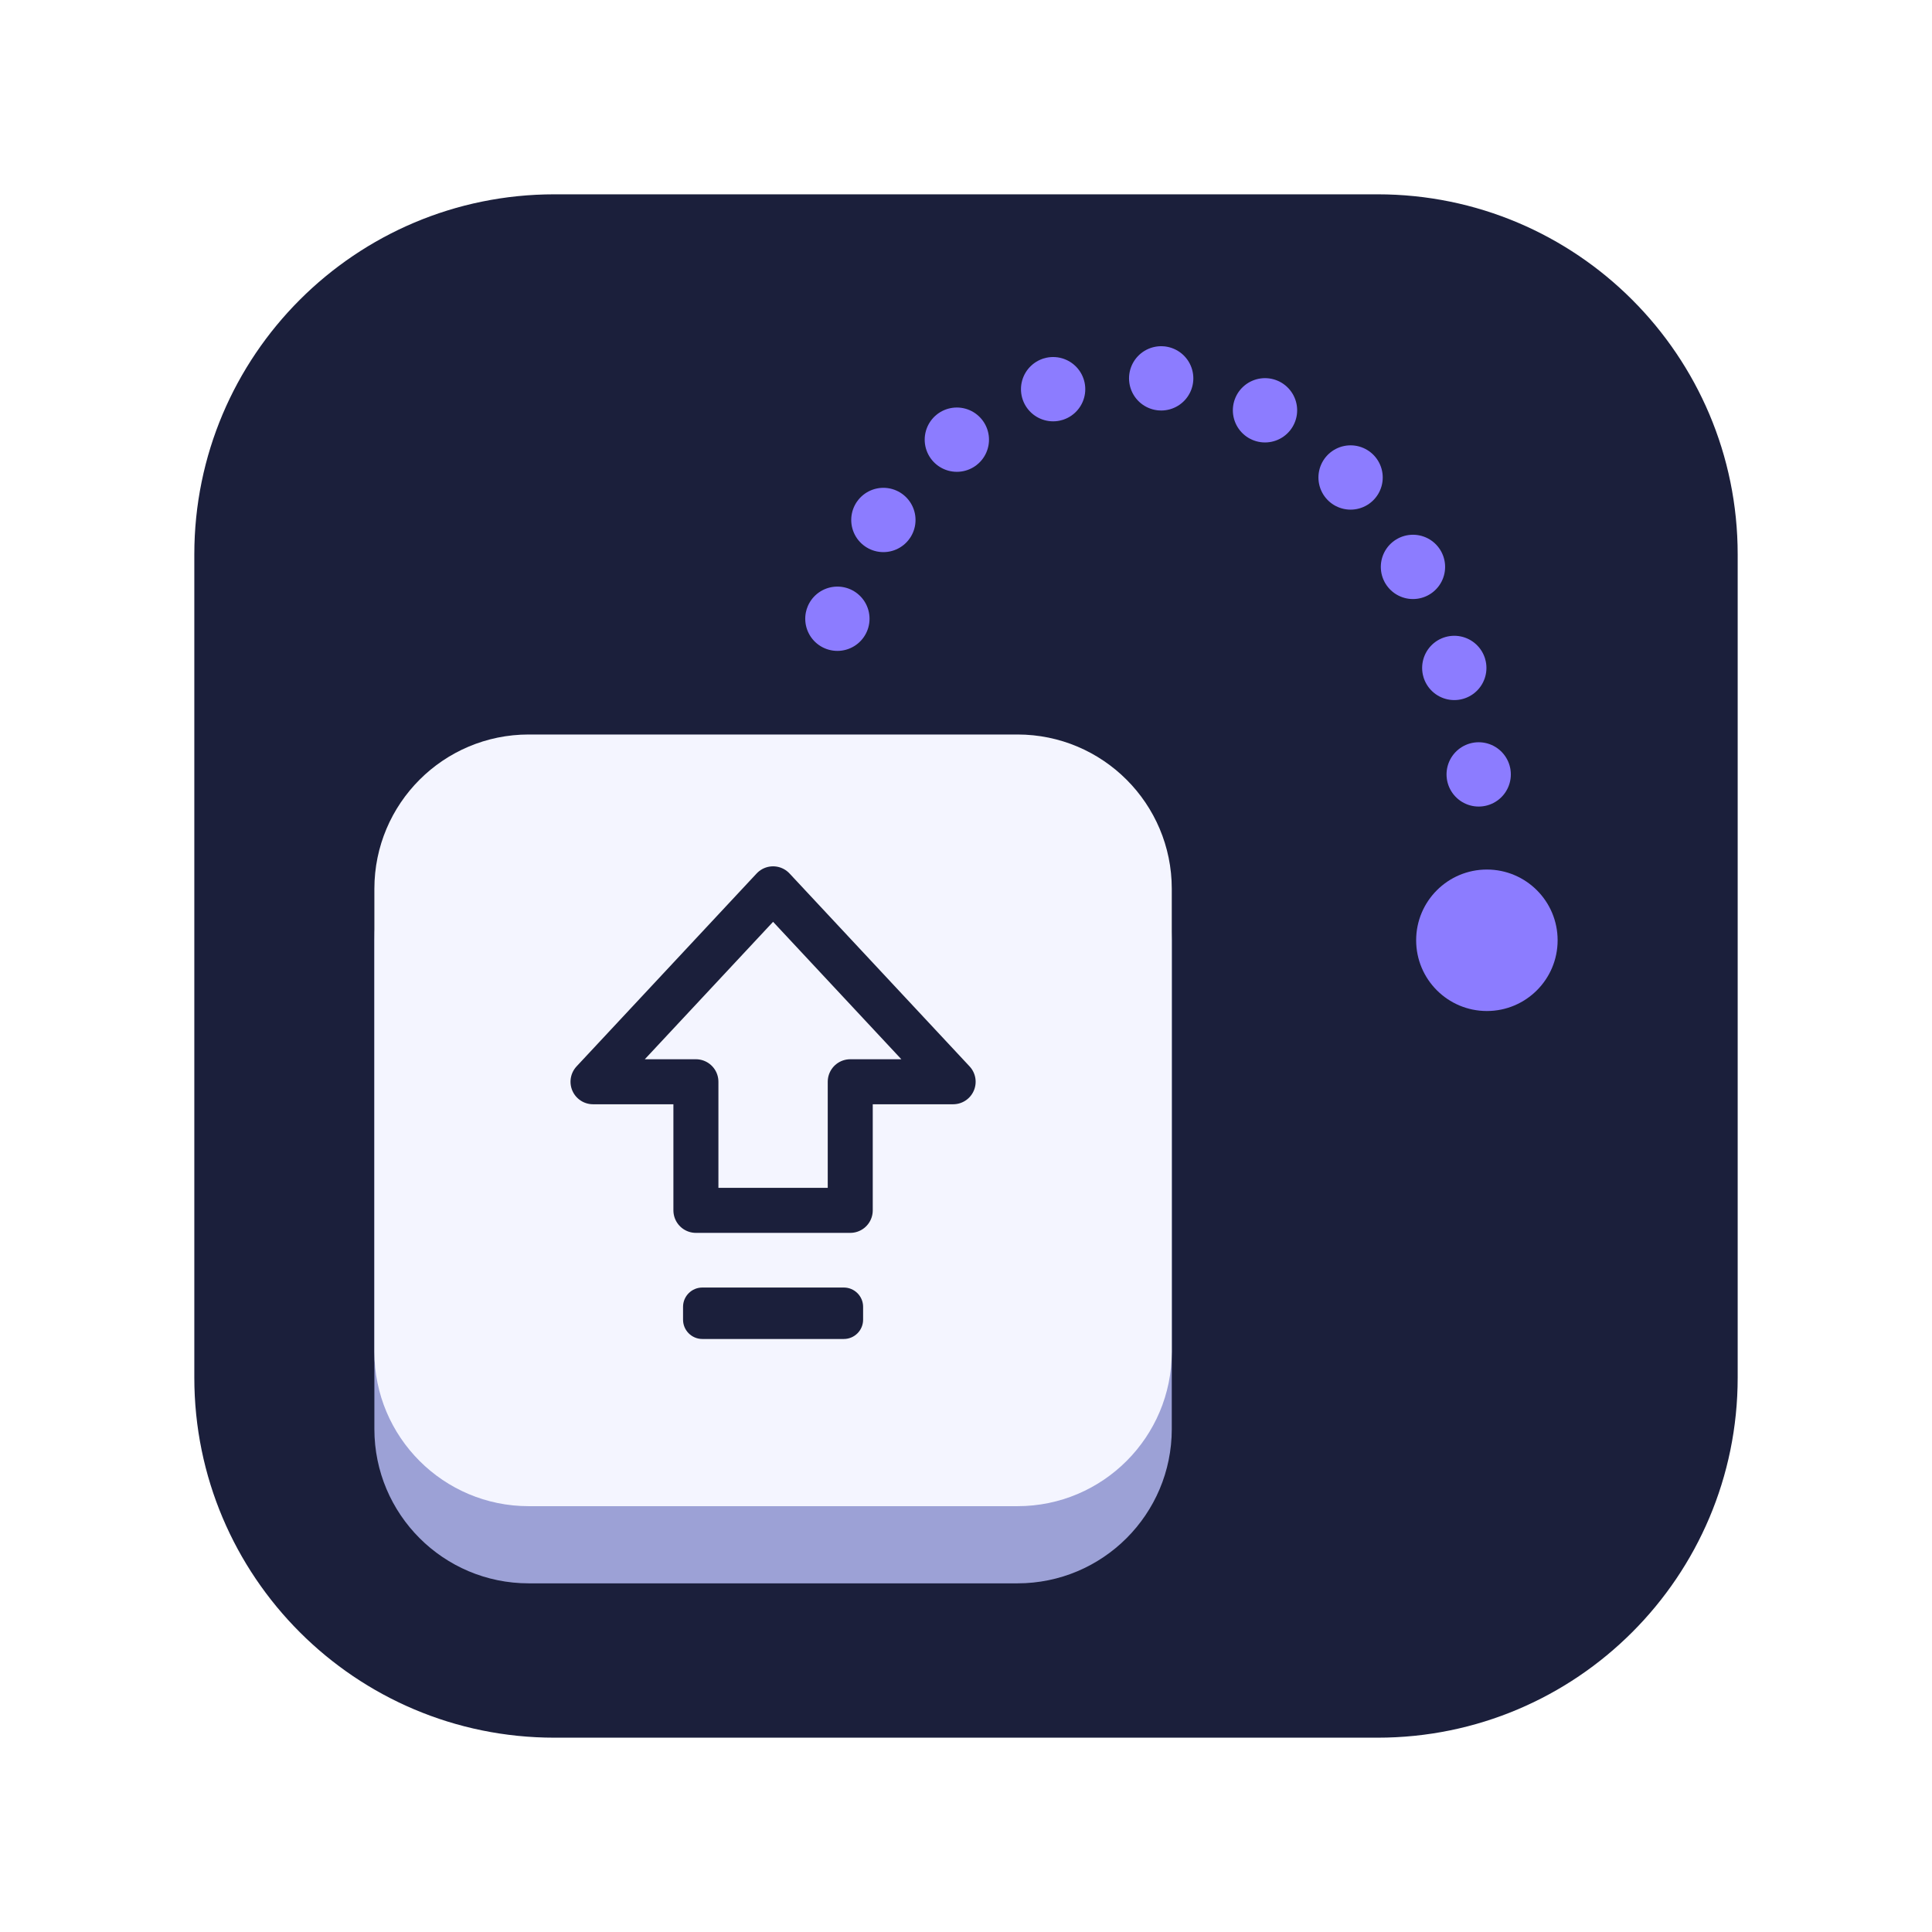
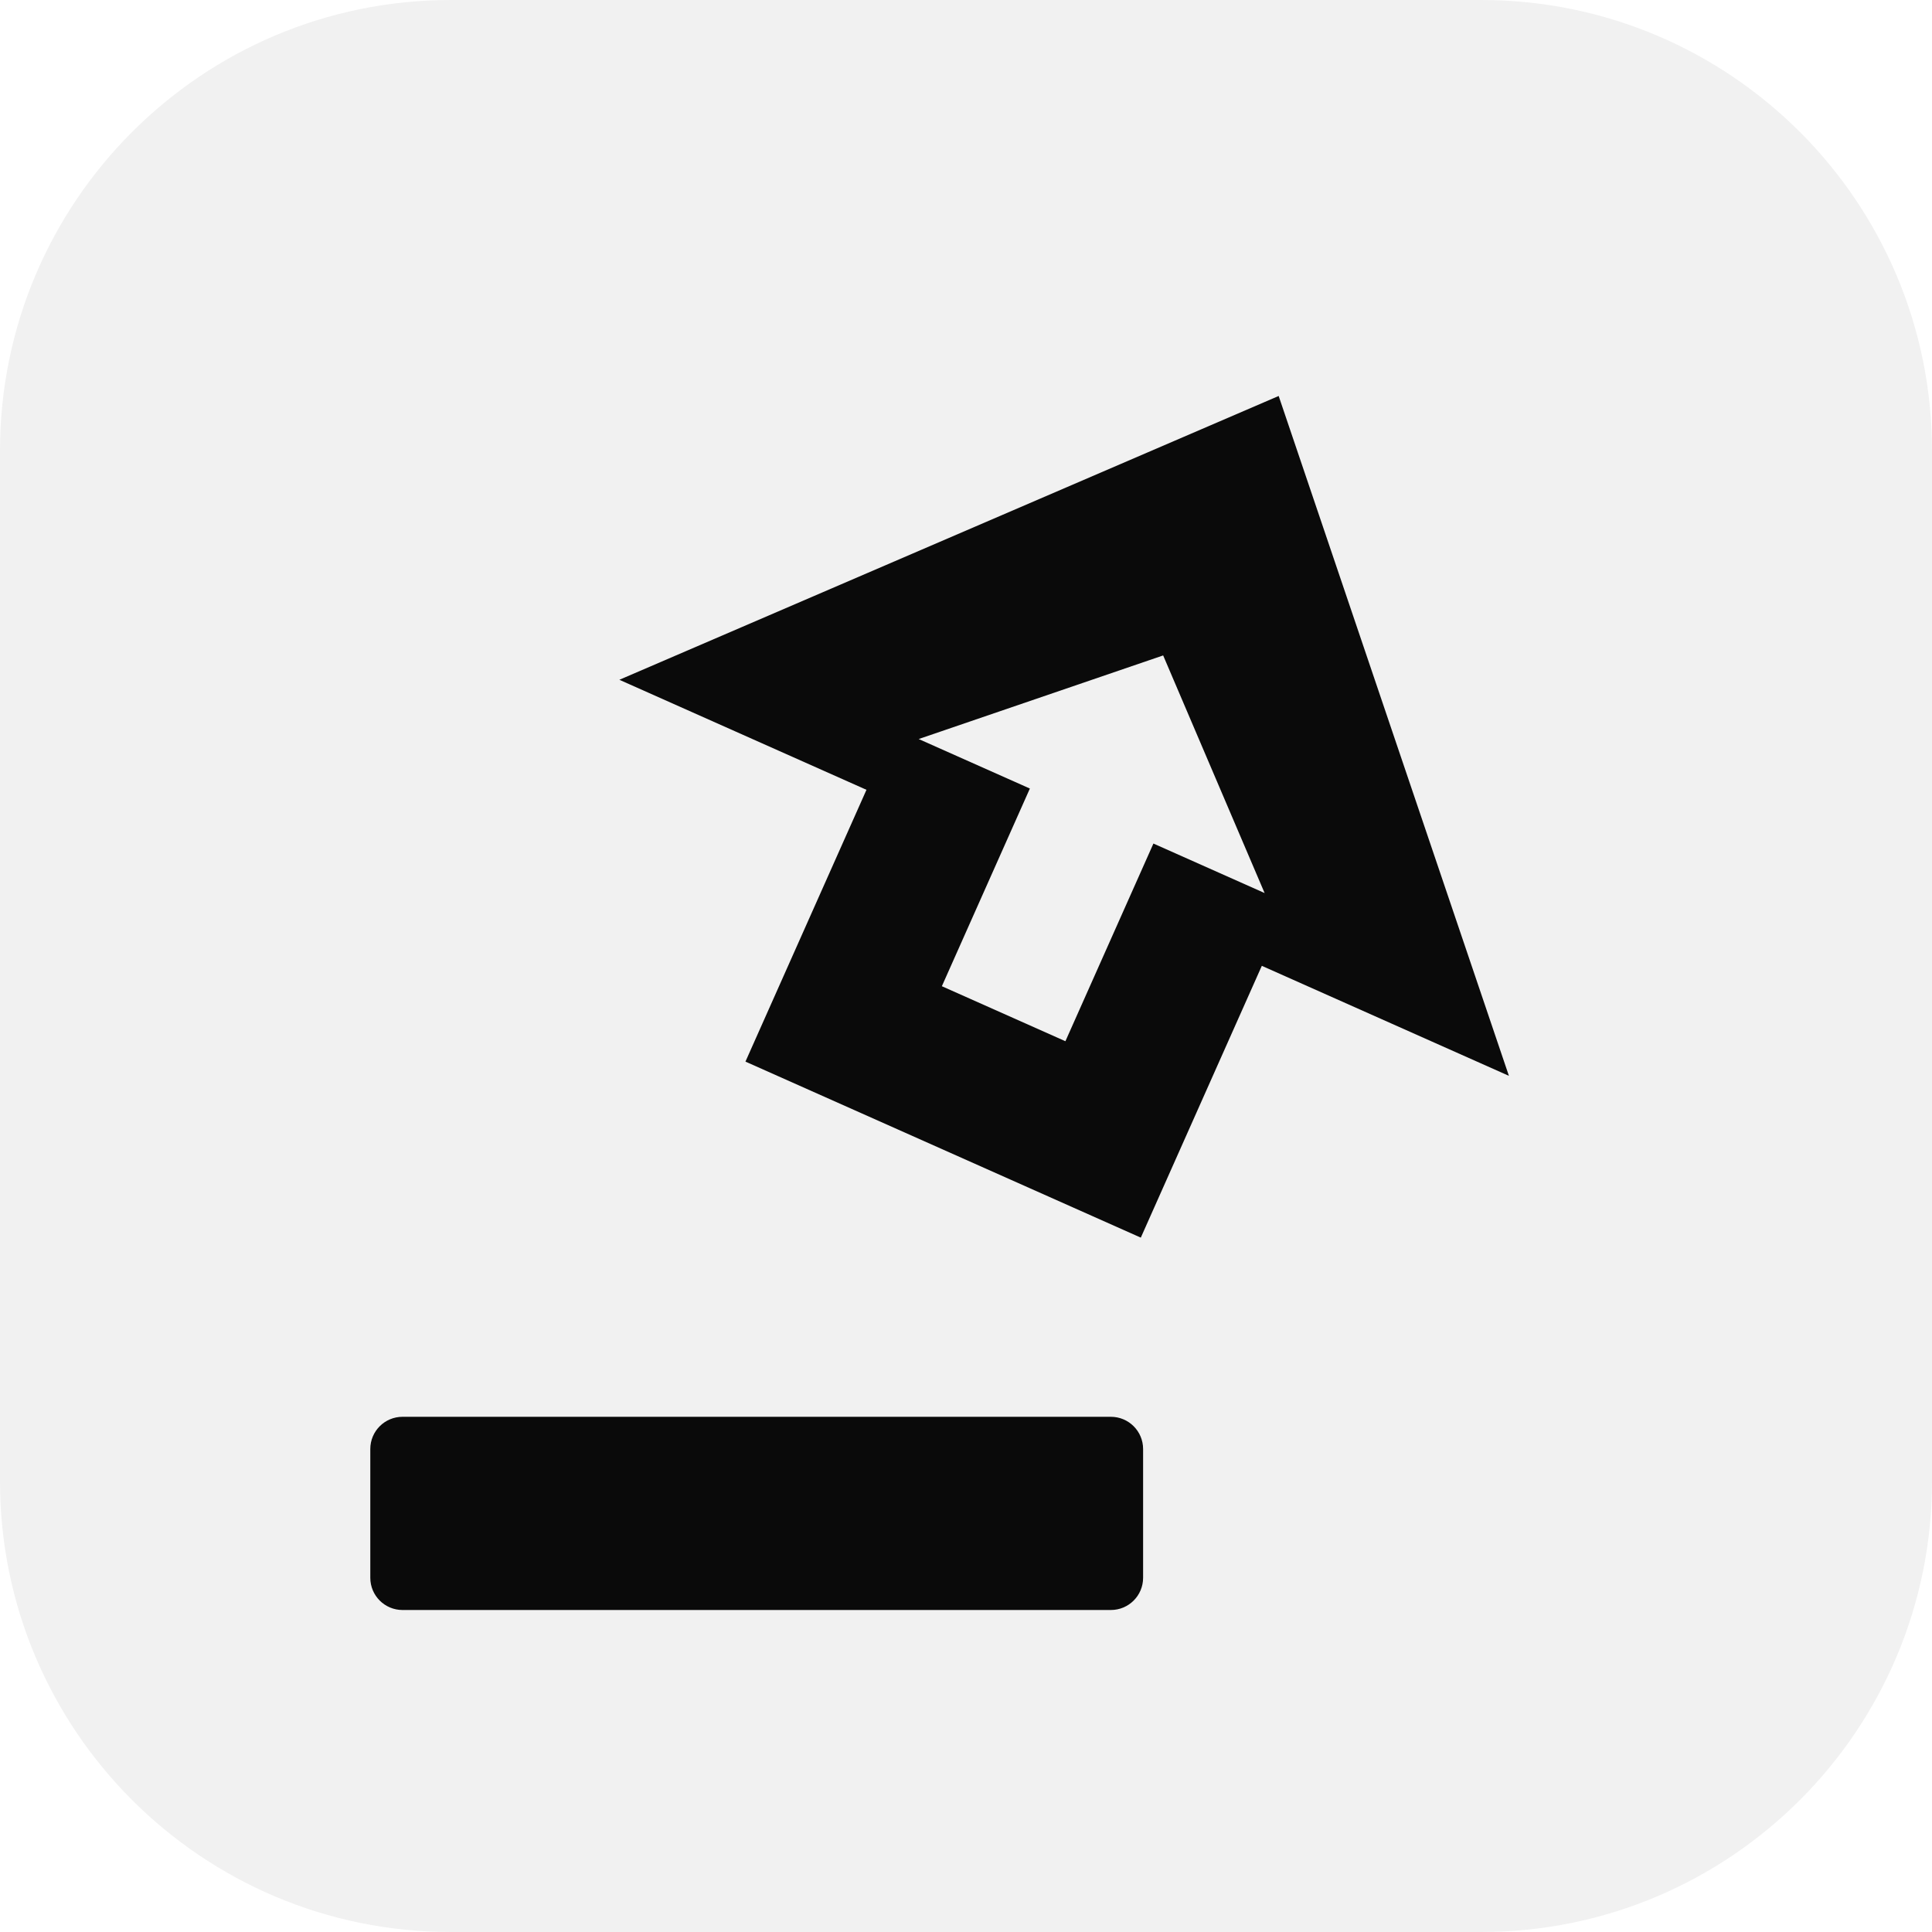
- <svg xmlns="http://www.w3.org/2000/svg" viewBox="0 0 256 256" width="1024" height="1024">
-   <g transform="translate(128 128) scale(0.8521) translate(-128 -128)">
-     <rect x="8" y="8" width="240" height="240" rx="56" fill="#1B1F3B" />
-     <rect x="36" y="100" width="124" height="124" rx="24" fill="#9CA1D6" />
-     <rect x="36" y="92" width="124" height="120" rx="24" fill="#F4F5FF" />
-     <path d="M98 116 L70 146 H86 V166 H110 V146 H126 Z" fill="none" stroke="#1B1F3B" stroke-width="7" stroke-linejoin="round" />
-     <rect x="84" y="178" width="28" height="8" rx="3" fill="#1B1F3B" />
-     <path d="M108 74 C 124 22, 196 18, 208 100" fill="none" stroke="#8C7CFF" stroke-width="10" stroke-linecap="round" stroke-dasharray="0 17" />
-     <circle cx="209" cy="124" r="11" fill="#8C7CFF" />
+ <svg xmlns="http://www.w3.org/2000/svg" viewBox="8 8 240 240" width="240" height="240">
+   <rect x="8" y="8" width="240" height="240" rx="56" fill="#f1f1f1" />
+   <g fill="#0a0a0a">
+     <path fill-rule="evenodd" transform="translate(146 104) rotate(24) scale(0.84) translate(-128 -97)" d="M128 36 L200 114 L160 114 L160 158 L96 158 L96 114 L56 114 Z M128 78 L156 104 L138 104 L138 136 L118 136 L118 104 L100 104 Z" />
+     <rect x="54" y="184" width="96" height="24" rx="4" />
  </g>
</svg>
